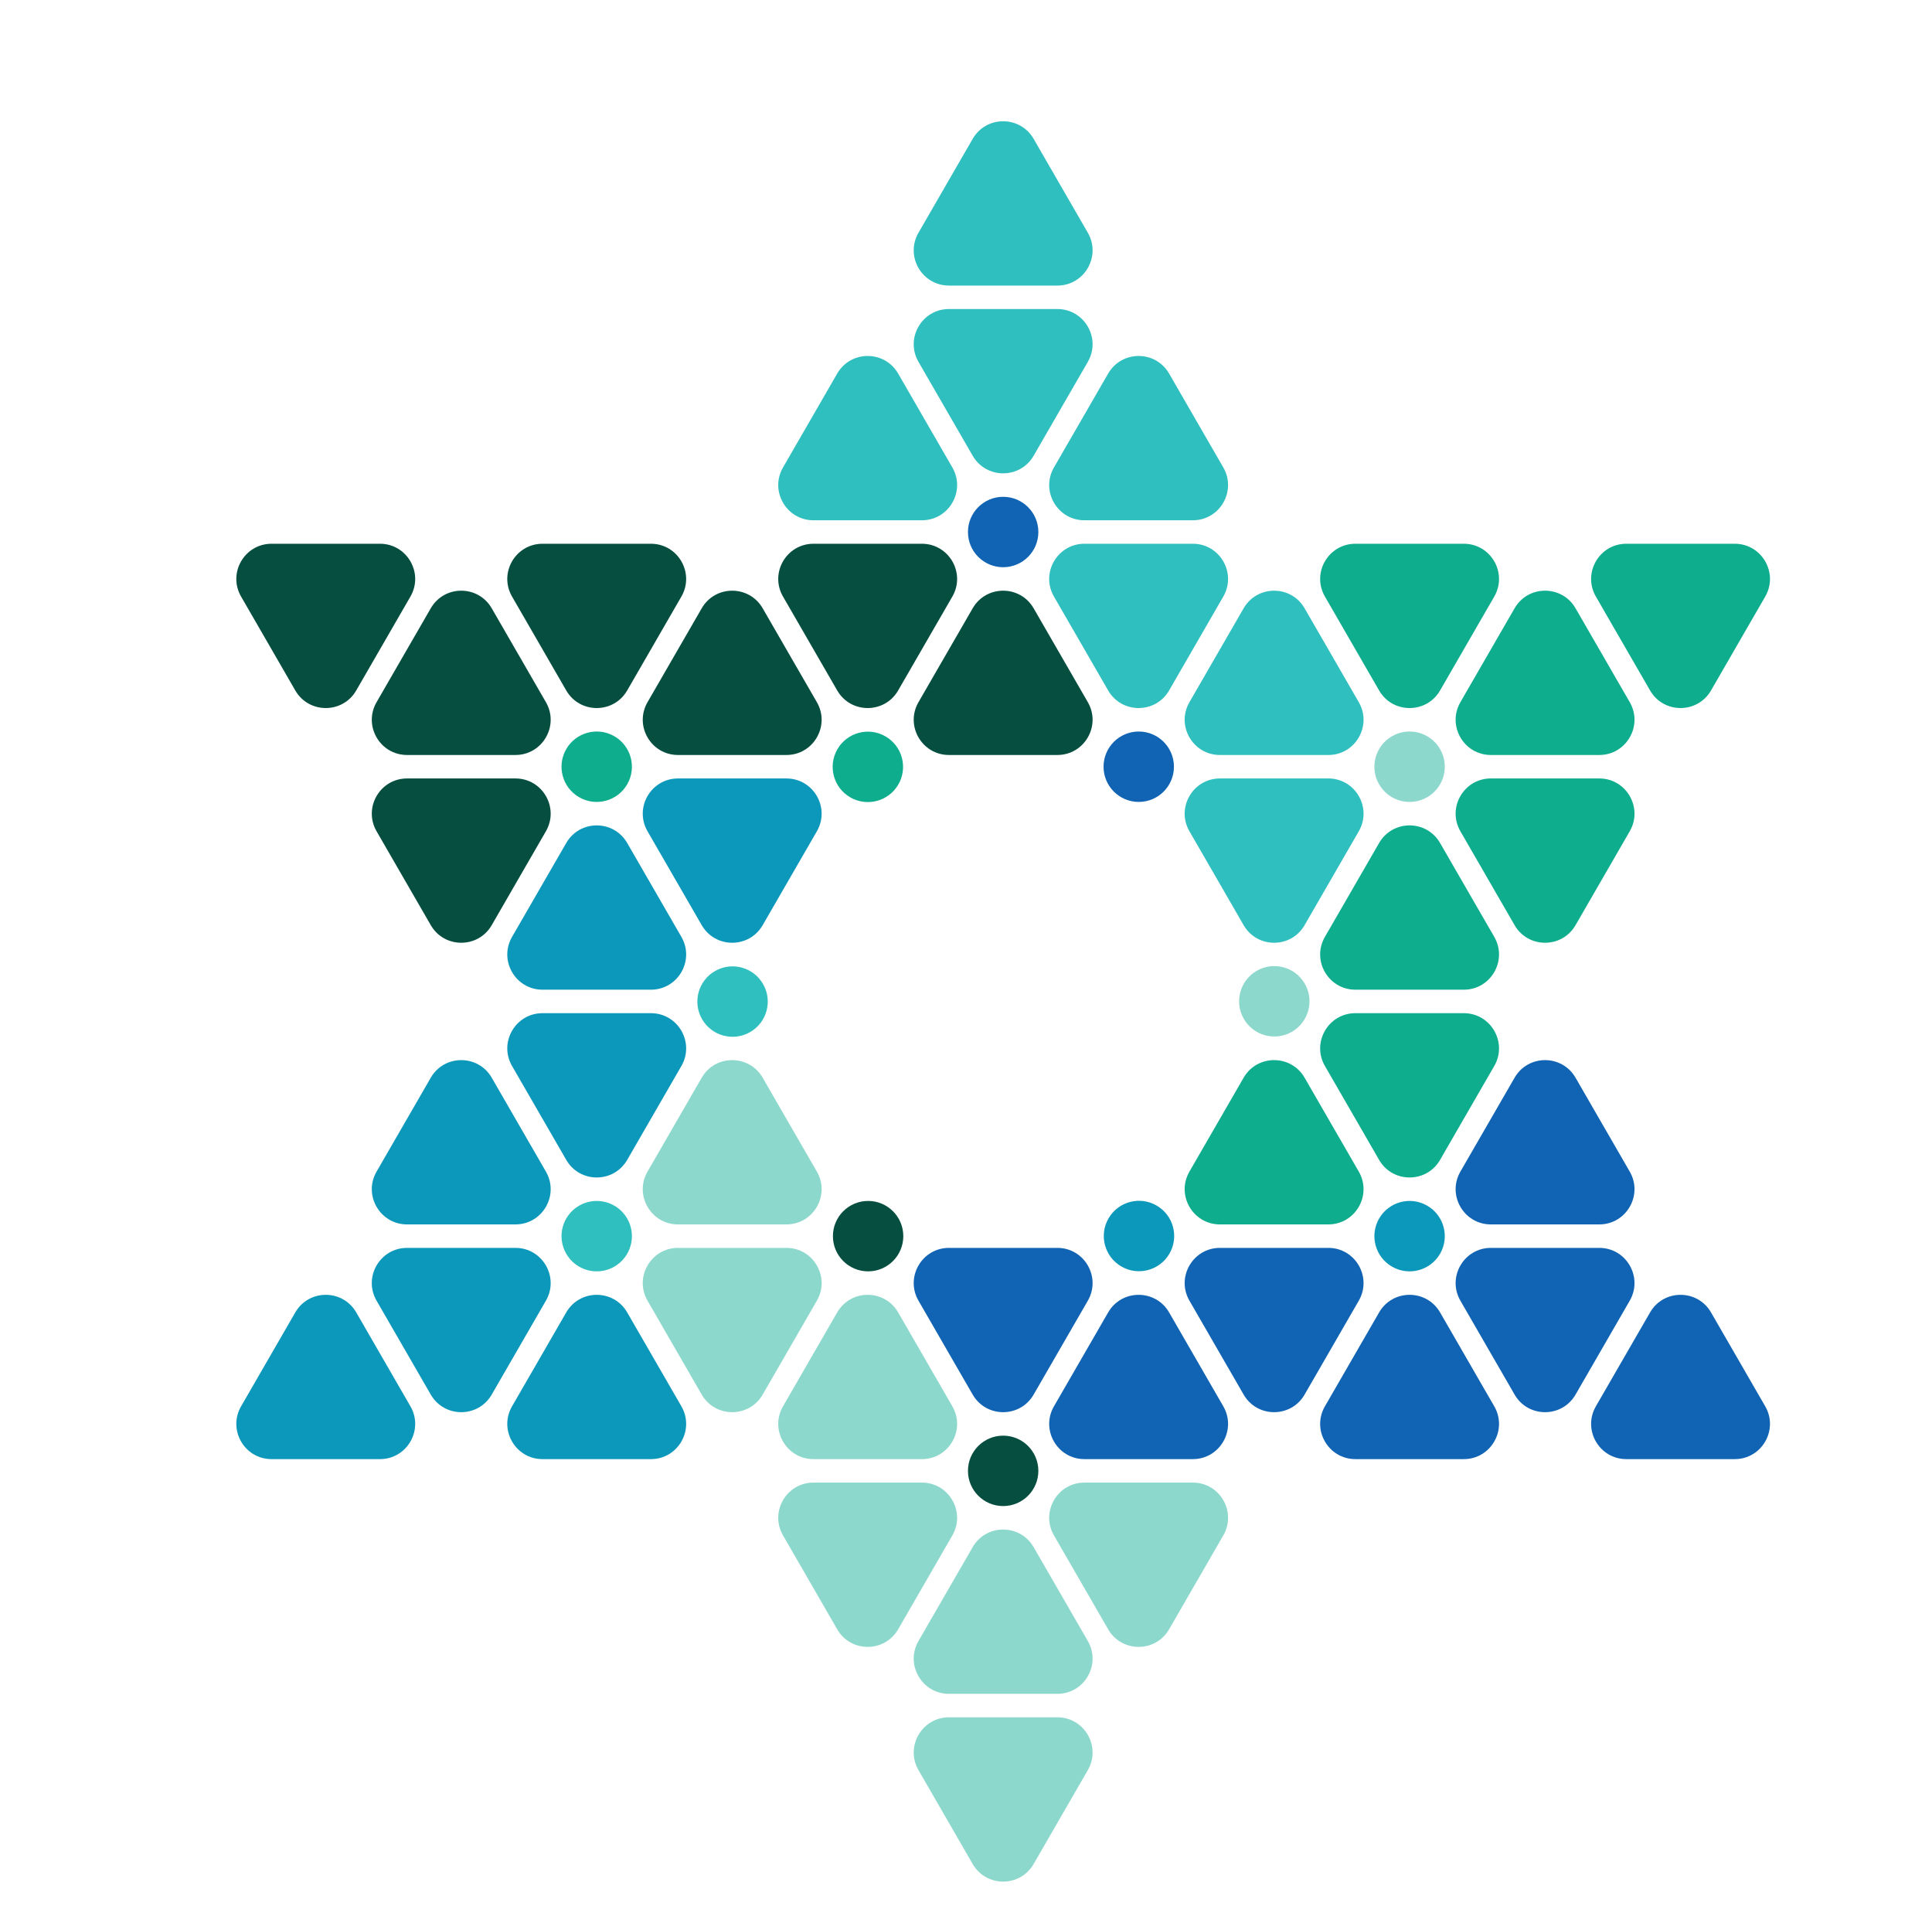
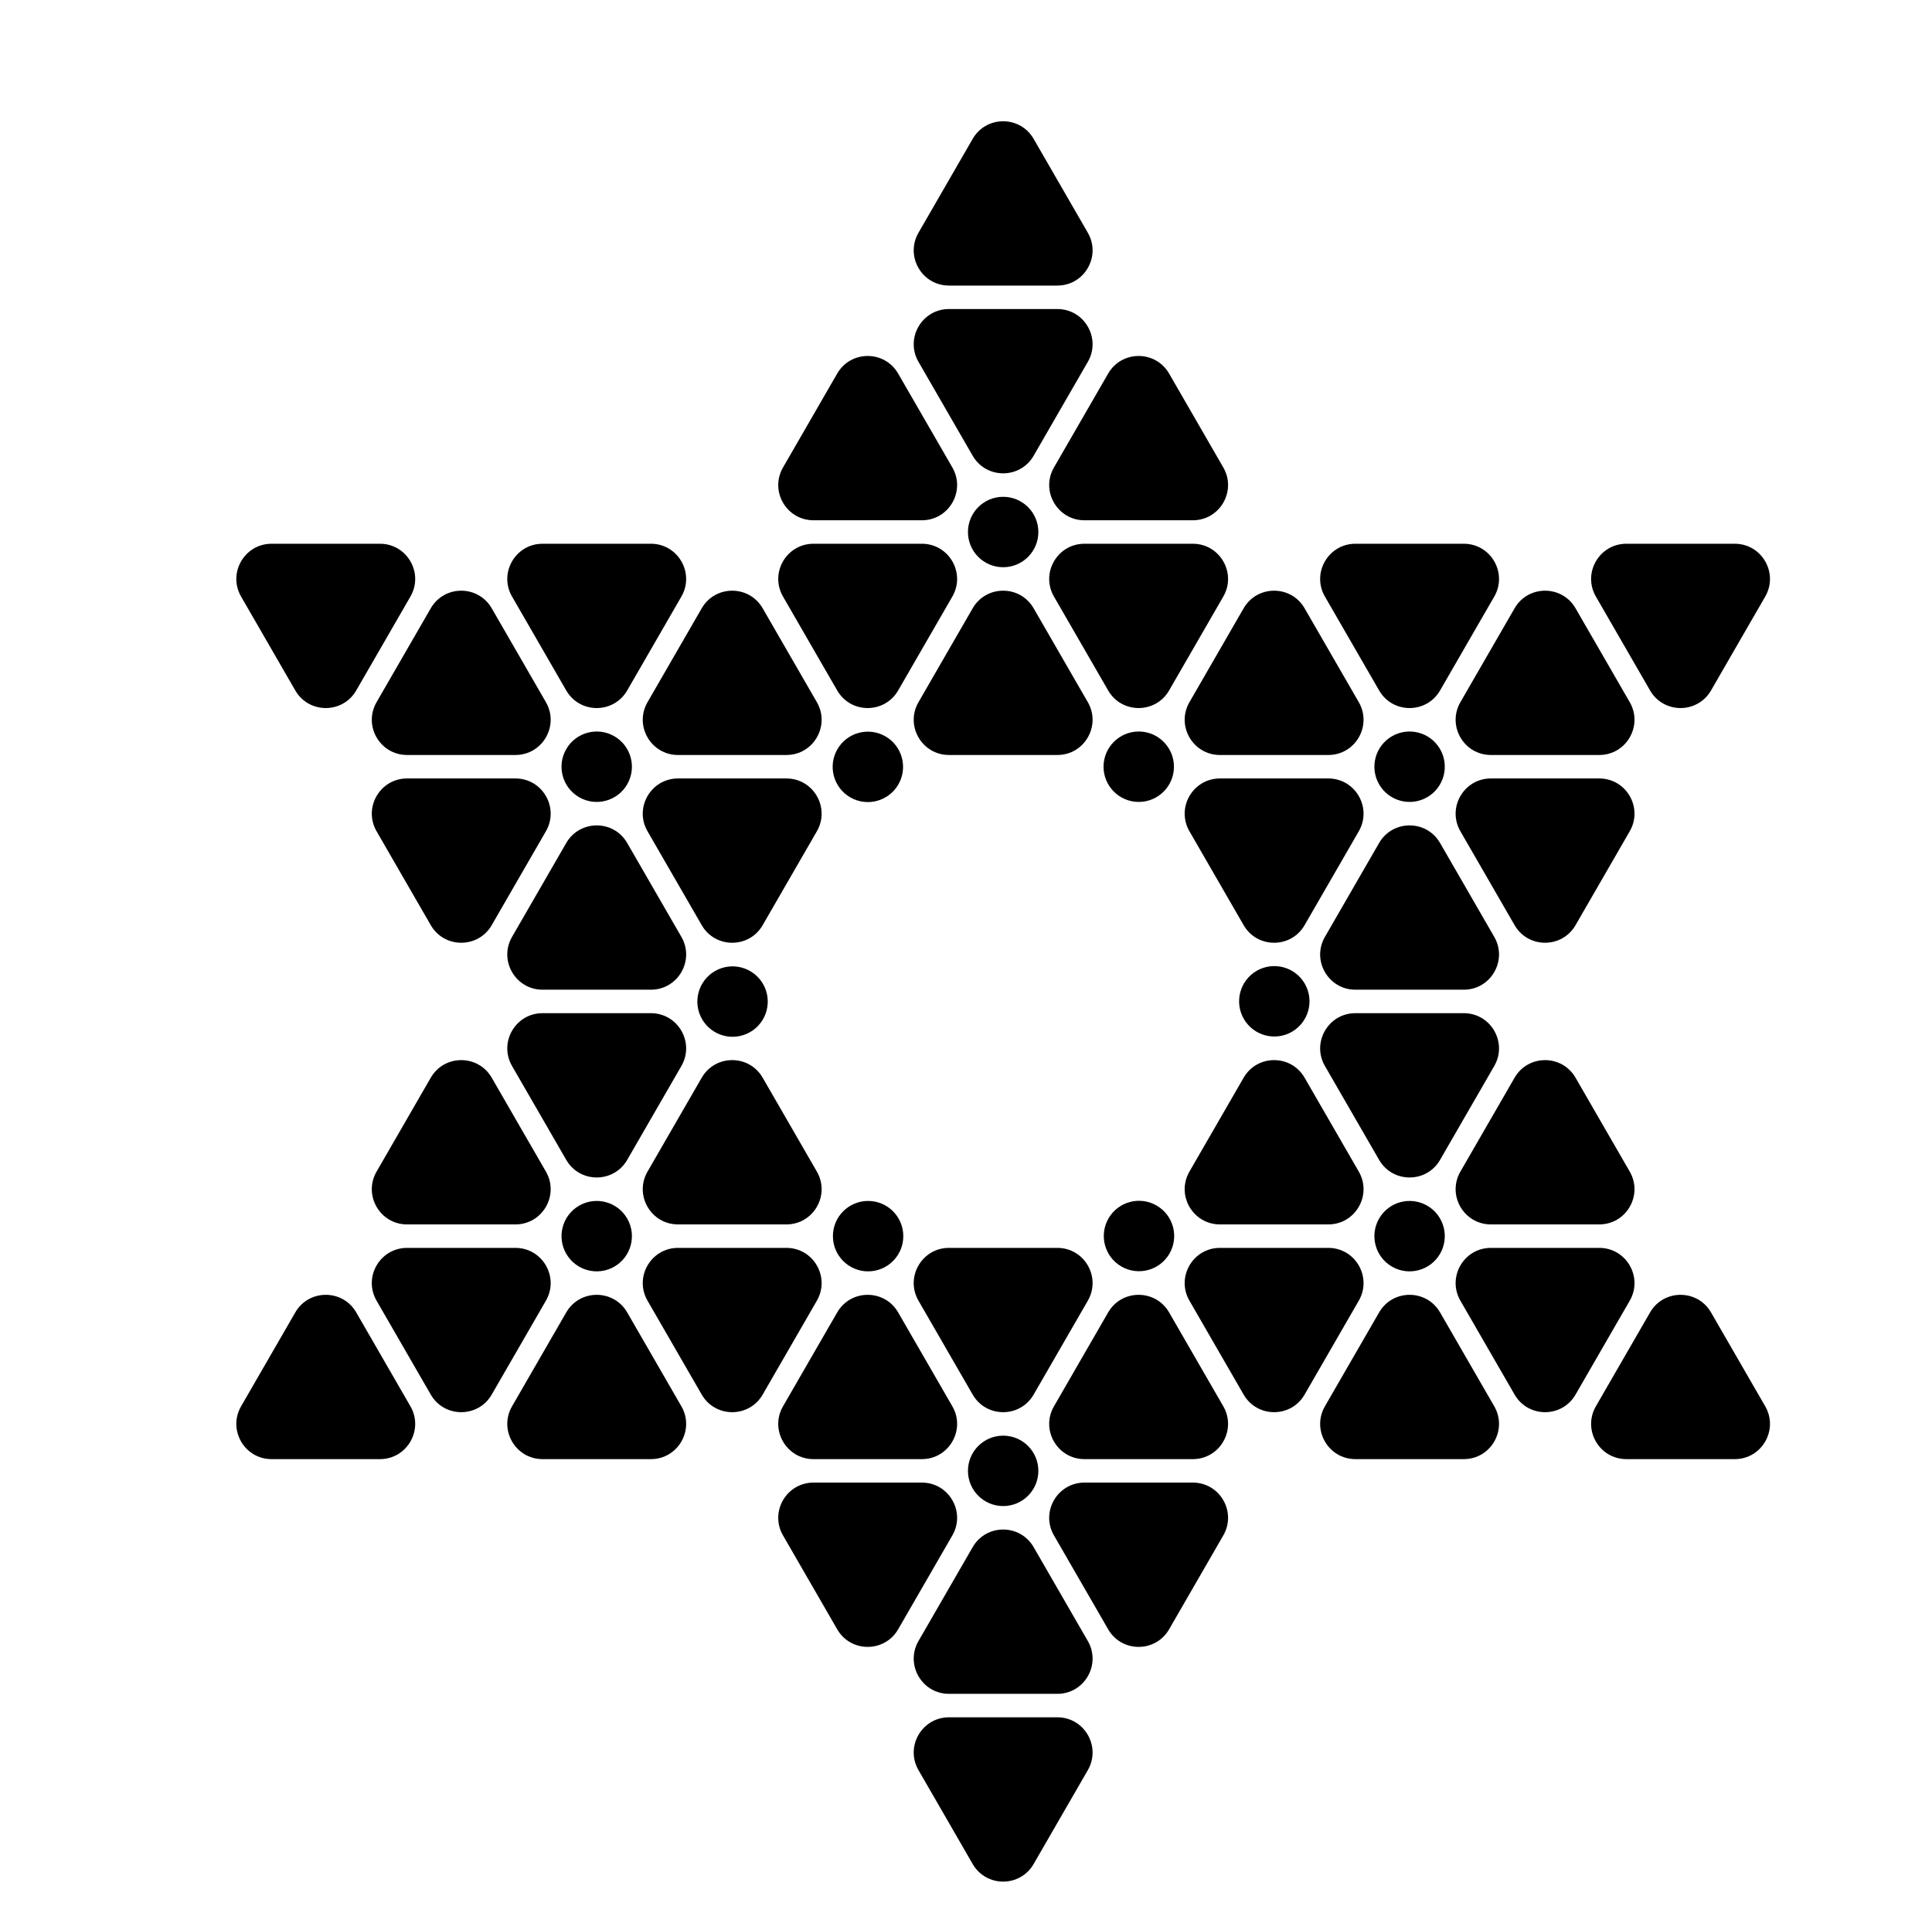
<svg xmlns="http://www.w3.org/2000/svg" width="494" height="490" viewBox="0 0 494 490" fill="none">
-   <path d="M174.228 239.499C177.692 245.499 173.362 252.999 166.434 252.999L138.721 252.999C131.793 252.999 127.463 245.499 130.927 239.499L144.783 215.499C148.247 209.499 156.907 209.499 160.372 215.499L174.228 239.499Z" fill="#0C98BA" />
-   <path d="M165.567 212.5C162.103 206.5 166.433 199 173.362 199L201.074 199C208.003 199 212.333 206.5 208.869 212.5L195.012 236.5C191.548 242.5 182.888 242.5 179.424 236.5L165.567 212.5Z" fill="#0C98BA" />
-   <path d="M208.868 179.501C212.332 185.501 208.002 193.001 201.074 193.001L173.361 193.001C166.433 193.001 162.103 185.501 165.567 179.501L179.423 155.501C182.887 149.501 191.547 149.501 195.012 155.501L208.868 179.501Z" fill="#064E40" />
-   <path d="M130.926 152.501C127.462 146.501 131.792 139.001 138.72 139.001L166.433 139.001C173.361 139.001 177.691 146.501 174.227 152.501L160.371 176.501C156.907 182.501 148.246 182.501 144.782 176.501L130.926 152.501Z" fill="#064E40" />
-   <path d="M139.587 179.5C143.051 185.5 138.72 193 131.792 193L104.079 193C97.151 193 92.821 185.5 96.285 179.5L110.142 155.5C113.606 149.5 122.266 149.5 125.73 155.5L139.587 179.5Z" fill="#064E40" />
-   <path d="M96.286 212.499C92.822 206.499 97.152 198.999 104.08 198.999L131.793 198.999C138.721 198.999 143.051 206.499 139.587 212.499L125.731 236.499C122.267 242.499 113.606 242.499 110.142 236.499L96.286 212.499Z" fill="#064E40" />
-   <path d="M61.644 152.5C58.18 146.5 62.51 139 69.438 139L97.151 139C104.079 139 108.41 146.5 104.945 152.5L91.089 176.5C87.625 182.5 78.965 182.5 75.501 176.5L61.644 152.5Z" fill="#064E40" />
-   <path d="M201.074 318.999C208.002 318.999 212.332 326.499 208.868 332.499L195.012 356.499C191.548 362.499 182.887 362.499 179.423 356.499L165.567 332.499C162.103 326.499 166.433 318.999 173.361 318.999L201.074 318.999Z" fill="#8DD8CC" />
-   <path d="M173.362 313C166.433 313 162.103 305.5 165.567 299.5L179.424 275.5C182.888 269.5 191.548 269.5 195.012 275.5L208.869 299.5C212.333 305.5 208.003 313 201.074 313L173.362 313Z" fill="#8DD8CC" />
-   <path d="M166.434 259.001C173.362 259.001 177.692 266.501 174.228 272.501L160.372 296.501C156.908 302.501 148.247 302.501 144.783 296.501L130.927 272.501C127.463 266.501 131.793 259.001 138.721 259.001L166.434 259.001Z" fill="#0C98BA" />
-   <path d="M104.08 313.001C97.152 313.001 92.822 305.501 96.286 299.501L110.142 275.501C113.606 269.501 122.267 269.501 125.731 275.501L139.587 299.501C143.051 305.501 138.721 313.001 131.793 313.001L104.08 313.001Z" fill="#0C98BA" />
-   <path d="M131.792 319C138.721 319 143.051 326.5 139.587 332.5L125.73 356.5C122.266 362.5 113.606 362.5 110.142 356.5L96.285 332.5C92.821 326.5 97.151 319 104.08 319L131.792 319Z" fill="#0C98BA" />
-   <path d="M138.72 372.999C131.792 372.999 127.462 365.499 130.926 359.499L144.782 335.499C148.246 329.499 156.907 329.499 160.371 335.499L174.227 359.499C177.691 365.499 173.361 372.999 166.433 372.999L138.72 372.999Z" fill="#0C98BA" />
-   <path d="M69.439 373C62.51 373 58.18 365.5 61.644 359.5L75.501 335.5C78.965 329.5 87.625 329.5 91.089 335.5L104.946 359.5C108.41 365.5 104.08 373 97.151 373L69.439 373Z" fill="#0C98BA" />
-   <path d="M283.346 335.5C286.81 329.5 295.47 329.5 298.934 335.5L312.791 359.5C316.255 365.5 311.925 373 304.996 373L277.284 373C270.355 373 266.025 365.5 269.489 359.5L283.346 335.5Z" fill="#1164B4" />
-   <path d="M264.294 356.5C260.83 362.5 252.17 362.5 248.706 356.5L234.849 332.5C231.385 326.5 235.715 319 242.644 319L270.356 319C277.285 319 281.615 326.5 278.151 332.5L264.294 356.5Z" fill="#1164B4" />
-   <path d="M214.066 335.5C217.53 329.5 226.19 329.5 229.654 335.5L243.511 359.5C246.975 365.5 242.645 373 235.716 373L208.004 373C201.075 373 196.745 365.5 200.209 359.5L214.066 335.5Z" fill="#8DD8CC" />
-   <path d="M229.654 416.5C226.19 422.5 217.53 422.5 214.066 416.5L200.209 392.5C196.745 386.5 201.075 379 208.004 379L235.716 379C242.645 379 246.975 386.5 243.511 392.5L229.654 416.5Z" fill="#8DD8CC" />
-   <path d="M248.706 395.5C252.17 389.5 260.83 389.5 264.294 395.5L278.151 419.5C281.615 425.5 277.285 433 270.356 433L242.644 433C235.715 433 231.385 425.5 234.849 419.5L248.706 395.5Z" fill="#8DD8CC" />
-   <path d="M298.934 416.5C295.47 422.5 286.81 422.5 283.346 416.5L269.489 392.5C266.025 386.5 270.355 379 277.284 379L304.996 379C311.925 379 316.255 386.5 312.791 392.5L298.934 416.5Z" fill="#8DD8CC" />
-   <path d="M264.294 476.5C260.83 482.5 252.17 482.5 248.706 476.5L234.849 452.5C231.385 446.5 235.715 439 242.644 439L270.356 439C277.285 439 281.615 446.5 278.151 452.5L264.294 476.5Z" fill="#8DD8CC" />
-   <path d="M338.772 272.501C335.308 266.501 339.638 259.001 346.566 259.001L374.279 259.001C381.207 259.001 385.537 266.501 382.073 272.501L368.217 296.501C364.753 302.501 356.093 302.501 352.628 296.501L338.772 272.501Z" fill="#0DAD8D" />
-   <path d="M347.433 299.5C350.897 305.5 346.567 313 339.638 313L311.926 313C304.997 313 300.667 305.5 304.131 299.5L317.988 275.5C321.452 269.5 330.112 269.5 333.576 275.5L347.433 299.5Z" fill="#0DAD8D" />
-   <path d="M304.132 332.499C300.668 326.499 304.998 318.999 311.926 318.999L339.639 318.999C346.567 318.999 350.897 326.499 347.433 332.499L333.577 356.499C330.113 362.499 321.453 362.499 317.988 356.499L304.132 332.499Z" fill="#1164B4" />
-   <path d="M382.074 359.499C385.538 365.499 381.208 372.999 374.28 372.999L346.567 372.999C339.639 372.999 335.309 365.499 338.773 359.499L352.629 335.499C356.093 329.499 364.754 329.499 368.218 335.499L382.074 359.499Z" fill="#1164B4" />
-   <path d="M373.413 332.5C369.949 326.5 374.28 319 381.208 319L408.921 319C415.849 319 420.179 326.5 416.715 332.5L402.858 356.5C399.394 362.5 390.734 362.5 387.27 356.5L373.413 332.5Z" fill="#1164B4" />
-   <path d="M416.714 299.501C420.178 305.501 415.848 313.001 408.92 313.001L381.207 313.001C374.279 313.001 369.949 305.501 373.413 299.501L387.269 275.501C390.733 269.501 399.394 269.501 402.858 275.501L416.714 299.501Z" fill="#1164B4" />
-   <path d="M451.356 359.5C454.82 365.5 450.49 373 443.562 373L415.849 373C408.921 373 404.59 365.5 408.055 359.5L421.911 335.5C425.375 329.5 434.035 329.5 437.499 335.5L451.356 359.5Z" fill="#1164B4" />
-   <path d="M311.926 193.001C304.998 193.001 300.668 185.501 304.132 179.501L317.988 155.501C321.453 149.501 330.113 149.501 333.577 155.501L347.433 179.501C350.897 185.501 346.567 193.001 339.639 193.001L311.926 193.001Z" fill="#30BFBF" />
-   <path d="M339.639 199C346.567 199 350.897 206.5 347.433 212.5L333.576 236.5C330.112 242.5 321.452 242.5 317.988 236.5L304.132 212.5C300.667 206.5 304.998 199 311.926 199L339.639 199Z" fill="#30BFBF" />
-   <path d="M346.566 252.999C339.638 252.999 335.308 245.499 338.772 239.499L352.628 215.499C356.093 209.499 364.753 209.499 368.217 215.499L382.073 239.499C385.537 245.499 381.207 252.999 374.279 252.999L346.566 252.999Z" fill="#0DAD8D" />
-   <path d="M408.92 198.999C415.848 198.999 420.178 206.499 416.714 212.499L402.858 236.499C399.394 242.499 390.733 242.499 387.269 236.499L373.413 212.499C369.949 206.499 374.279 198.999 381.207 198.999L408.92 198.999Z" fill="#0DAD8D" />
-   <path d="M381.208 193C374.28 193 369.949 185.5 373.413 179.5L387.27 155.5C390.734 149.5 399.394 149.5 402.858 155.5L416.715 179.5C420.179 185.5 415.849 193 408.921 193L381.208 193Z" fill="#0DAD8D" />
-   <path d="M374.28 139.001C381.208 139.001 385.538 146.501 382.074 152.501L368.218 176.501C364.754 182.501 356.093 182.501 352.629 176.501L338.773 152.501C335.309 146.501 339.639 139.001 346.567 139.001L374.28 139.001Z" fill="#0DAD8D" />
-   <path d="M443.561 139C450.49 139 454.82 146.5 451.356 152.5L437.499 176.5C434.035 182.5 425.375 182.5 421.911 176.5L408.054 152.5C404.59 146.5 408.92 139 415.849 139L443.561 139Z" fill="#0DAD8D" />
-   <path d="M229.654 176.5C226.19 182.5 217.53 182.5 214.066 176.5L200.209 152.5C196.745 146.5 201.075 139 208.004 139L235.716 139C242.645 139 246.975 146.5 243.511 152.5L229.654 176.5Z" fill="#064E40" />
-   <path d="M248.706 155.5C252.17 149.5 260.83 149.5 264.294 155.5L278.151 179.5C281.615 185.5 277.285 193 270.356 193L242.644 193C235.715 193 231.385 185.5 234.849 179.5L248.706 155.5Z" fill="#064E40" />
-   <path d="M298.934 176.5C295.47 182.5 286.81 182.5 283.346 176.5L269.489 152.5C266.025 146.5 270.355 139 277.284 139L304.996 139C311.925 139 316.255 146.5 312.791 152.5L298.934 176.5Z" fill="#30BFBF" />
-   <path d="M283.346 95.5C286.81 89.5 295.47 89.5 298.934 95.5L312.791 119.5C316.255 125.5 311.925 133 304.996 133H277.284C270.355 133 266.025 125.5 269.489 119.5L283.346 95.5Z" fill="#30BFBF" />
-   <path d="M264.294 116.5C260.83 122.5 252.17 122.5 248.706 116.5L234.849 92.5C231.385 86.5 235.715 79 242.644 79L270.356 79C277.285 79 281.615 86.5 278.151 92.5L264.294 116.5Z" fill="#30BFBF" />
-   <path d="M214.066 95.5C217.53 89.5 226.19 89.5 229.654 95.5L243.511 119.5C246.975 125.5 242.645 133 235.716 133H208.004C201.075 133 196.745 125.5 200.209 119.5L214.066 95.5Z" fill="#30BFBF" />
-   <path d="M248.706 35.5C252.17 29.5 260.83 29.5 264.294 35.5L278.151 59.5C281.615 65.5 277.285 73 270.356 73H242.644C235.715 73 231.385 65.5 234.849 59.5L248.706 35.5Z" fill="#30BFBF" />
-   <circle cx="360.423" cy="316" r="9" transform="rotate(120 360.423 316)" fill="#0C98BA" />
-   <circle cx="360.423" cy="196" r="9" transform="rotate(-120 360.423 196)" fill="#8DD8CC" />
-   <circle cx="256.5" cy="136" r="9" transform="rotate(-180 256.5 136)" fill="#1164B4" />
-   <circle cx="152.577" cy="196" r="9" transform="rotate(120 152.577 196)" fill="#0DAD8D" />
-   <circle cx="152.577" cy="316" r="9" transform="rotate(-120 152.577 316)" fill="#30BFBF" />
-   <circle cx="256.5" cy="376" r="9" transform="rotate(-180 256.5 376)" fill="#064E40" />
-   <circle cx="291.232" cy="315.965" r="9" transform="rotate(120 291.232 315.965)" fill="#0C98BA" />
-   <circle cx="325.832" cy="255.965" r="9" transform="rotate(60 325.832 255.965)" fill="#8DD8CC" />
-   <circle cx="291.17" cy="196" r="9" transform="rotate(-180 291.17 196)" fill="#1164B4" />
-   <circle cx="221.909" cy="196.036" r="9" transform="rotate(120 221.909 196.036)" fill="#0DAD8D" />
-   <circle cx="187.309" cy="256.036" r="9" transform="rotate(60 187.309 256.036)" fill="#30BFBF" />
-   <circle cx="221.97" cy="316" r="9" transform="rotate(-180 221.97 316)" fill="#064E40" />
+   <path d="M174.228 239.499C177.692 245.499 173.362 252.999 166.434 252.999L138.721 252.999C131.793 252.999 127.463 245.499 130.927 239.499L144.783 215.499C148.247 209.499 156.908 209.499 160.372 215.499L174.228 239.499Z" fill="black" />
+   <path d="M165.567 212.5C162.103 206.5 166.433 199 173.362 199L201.074 199C208.003 199 212.333 206.5 208.869 212.5L195.012 236.5C191.548 242.5 182.888 242.5 179.424 236.5L165.567 212.5Z" fill="black" />
+   <path d="M208.868 179.501C212.332 185.501 208.002 193.001 201.074 193.001L173.361 193.001C166.433 193.001 162.103 185.501 165.567 179.501L179.423 155.501C182.887 149.501 191.548 149.501 195.012 155.501L208.868 179.501Z" fill="black" />
+   <path d="M130.926 152.501C127.462 146.501 131.792 139.001 138.72 139.001L166.433 139.001C173.361 139.001 177.691 146.501 174.227 152.501L160.371 176.501C156.907 182.501 148.246 182.501 144.782 176.501L130.926 152.501Z" fill="black" />
+   <path d="M139.587 179.5C143.051 185.5 138.721 193 131.792 193L104.08 193C97.151 193 92.821 185.5 96.285 179.5L110.142 155.5C113.606 149.5 122.266 149.5 125.73 155.5L139.587 179.5Z" fill="black" />
+   <path d="M96.286 212.499C92.822 206.499 97.152 198.999 104.08 198.999L131.793 198.999C138.721 198.999 143.051 206.499 139.587 212.499L125.731 236.499C122.266 242.499 113.606 242.499 110.142 236.499L96.286 212.499Z" fill="black" />
+   <path d="M61.644 152.5C58.18 146.5 62.51 139 69.439 139L97.151 139C104.08 139 108.41 146.5 104.946 152.5L91.089 176.5C87.625 182.5 78.965 182.5 75.501 176.5L61.644 152.5Z" fill="black" />
+   <path d="M201.074 318.999C208.002 318.999 212.332 326.499 208.868 332.499L195.012 356.499C191.548 362.499 182.887 362.499 179.423 356.499L165.567 332.499C162.103 326.499 166.433 318.999 173.361 318.999L201.074 318.999Z" fill="black" />
+   <path d="M173.361 313C166.433 313 162.103 305.5 165.567 299.5L179.424 275.5C182.888 269.5 191.548 269.5 195.012 275.5L208.868 299.5C212.333 305.5 208.002 313 201.074 313L173.361 313Z" fill="black" />
+   <path d="M166.434 259.001C173.362 259.001 177.692 266.501 174.228 272.501L160.372 296.501C156.907 302.501 148.247 302.501 144.783 296.501L130.927 272.501C127.463 266.501 131.793 259.001 138.721 259.001L166.434 259.001Z" fill="black" />
+   <path d="M104.08 313.001C97.152 313.001 92.822 305.501 96.286 299.501L110.142 275.501C113.606 269.501 122.266 269.501 125.731 275.501L139.587 299.501C143.051 305.501 138.721 313.001 131.793 313.001L104.08 313.001Z" fill="black" />
+   <path d="M131.792 319C138.72 319 143.05 326.5 139.586 332.5L125.73 356.5C122.266 362.5 113.606 362.5 110.142 356.5L96.285 332.5C92.821 326.5 97.151 319 104.079 319L131.792 319Z" fill="black" />
+   <path d="M138.72 372.999C131.792 372.999 127.461 365.499 130.926 359.499L144.782 335.499C148.246 329.499 156.906 329.499 160.37 335.499L174.227 359.499C177.691 365.499 173.361 372.999 166.433 372.999L138.72 372.999Z" fill="black" />
+   <path d="M69.438 373C62.51 373 58.18 365.5 61.644 359.5L75.501 335.5C78.965 329.5 87.625 329.5 91.089 335.5L104.945 359.5C108.409 365.5 104.079 373 97.151 373L69.438 373Z" fill="black" />
+   <path d="M283.346 335.5C286.81 329.5 295.47 329.5 298.934 335.5L312.791 359.5C316.255 365.5 311.925 373 304.997 373L277.284 373C270.356 373 266.025 365.5 269.489 359.5L283.346 335.5Z" fill="black" />
+   <path d="M264.294 356.5C260.83 362.5 252.17 362.5 248.706 356.5L234.849 332.5C231.385 326.5 235.715 319 242.644 319L270.356 319C277.285 319 281.615 326.5 278.151 332.5L264.294 356.5Z" fill="black" />
+   <path d="M214.066 335.5C217.53 329.5 226.19 329.5 229.654 335.5L243.511 359.5C246.975 365.5 242.645 373 235.717 373L208.004 373C201.075 373 196.745 365.5 200.209 359.5L214.066 335.5Z" fill="black" />
+   <path d="M229.654 416.5C226.19 422.5 217.53 422.5 214.066 416.5L200.209 392.5C196.745 386.5 201.076 379 208.004 379L235.717 379C242.645 379 246.975 386.5 243.511 392.5L229.654 416.5Z" fill="black" />
+   <path d="M248.706 395.5C252.17 389.5 260.83 389.5 264.294 395.5L278.151 419.5C281.615 425.5 277.285 433 270.357 433L242.644 433C235.716 433 231.385 425.5 234.85 419.5L248.706 395.5Z" fill="black" />
+   <path d="M298.934 416.5C295.47 422.5 286.81 422.5 283.346 416.5L269.49 392.5C266.025 386.5 270.356 379 277.284 379L304.997 379C311.925 379 316.255 386.5 312.791 392.5L298.934 416.5Z" fill="black" />
+   <path d="M264.294 476.5C260.83 482.5 252.17 482.5 248.706 476.5L234.85 452.5C231.386 446.5 235.716 439 242.644 439L270.357 439C277.285 439 281.615 446.5 278.151 452.5L264.294 476.5Z" fill="black" />
+   <path d="M338.772 272.501C335.308 266.501 339.638 259.001 346.566 259.001L374.279 259.001C381.207 259.001 385.537 266.501 382.073 272.501L368.217 296.501C364.753 302.501 356.092 302.501 352.628 296.501L338.772 272.501Z" fill="black" />
+   <path d="M347.433 299.5C350.897 305.5 346.567 313 339.638 313L311.926 313C304.997 313 300.667 305.5 304.131 299.5L317.988 275.5C321.452 269.5 330.112 269.5 333.576 275.5L347.433 299.5Z" fill="black" />
+   <path d="M304.132 332.499C300.668 326.499 304.998 318.999 311.926 318.999L339.639 318.999C346.567 318.999 350.897 326.499 347.433 332.499L333.577 356.499C330.113 362.499 321.452 362.499 317.988 356.499L304.132 332.499Z" fill="black" />
+   <path d="M382.074 359.499C385.538 365.499 381.208 372.999 374.28 372.999L346.567 372.999C339.639 372.999 335.309 365.499 338.773 359.499L352.629 335.499C356.093 329.499 364.754 329.499 368.218 335.499L382.074 359.499Z" fill="black" />
+   <path d="M373.413 332.5C369.949 326.5 374.279 319 381.208 319L408.92 319C415.849 319 420.179 326.5 416.715 332.5L402.858 356.5C399.394 362.5 390.734 362.5 387.27 356.5L373.413 332.5Z" fill="black" />
+   <path d="M416.714 299.501C420.178 305.501 415.848 313.001 408.92 313.001L381.207 313.001C374.279 313.001 369.949 305.501 373.413 299.501L387.269 275.501C390.734 269.501 399.394 269.501 402.858 275.501L416.714 299.501Z" fill="black" />
+   <path d="M451.356 359.5C454.82 365.5 450.49 373 443.561 373L415.849 373C408.92 373 404.59 365.5 408.054 359.5L421.911 335.5C425.375 329.5 434.035 329.5 437.499 335.5L451.356 359.5Z" fill="black" />
+   <path d="M311.926 193.001C304.998 193.001 300.668 185.501 304.132 179.501L317.988 155.501C321.452 149.501 330.113 149.501 333.577 155.501L347.433 179.501C350.897 185.501 346.567 193.001 339.639 193.001L311.926 193.001Z" fill="black" />
+   <path d="M339.639 199C346.567 199 350.897 206.5 347.433 212.5L333.576 236.5C330.112 242.5 321.452 242.5 317.988 236.5L304.132 212.5C300.667 206.5 304.998 199 311.926 199L339.639 199Z" fill="black" />
+   <path d="M346.566 252.999C339.638 252.999 335.308 245.499 338.772 239.499L352.628 215.499C356.093 209.499 364.753 209.499 368.217 215.499L382.073 239.499C385.537 245.499 381.207 252.999 374.279 252.999L346.566 252.999Z" fill="black" />
+   <path d="M408.92 198.999C415.848 198.999 420.178 206.499 416.714 212.499L402.858 236.499C399.394 242.499 390.734 242.499 387.269 236.499L373.413 212.499C369.949 206.499 374.279 198.999 381.207 198.999L408.92 198.999Z" fill="black" />
+   <path d="M381.208 193C374.28 193 369.95 185.5 373.414 179.5L387.27 155.5C390.734 149.5 399.394 149.5 402.858 155.5L416.715 179.5C420.179 185.5 415.849 193 408.921 193L381.208 193Z" fill="black" />
+   <path d="M374.28 139.001C381.208 139.001 385.539 146.501 382.074 152.501L368.218 176.501C364.754 182.501 356.094 182.501 352.63 176.501L338.773 152.501C335.309 146.501 339.639 139.001 346.567 139.001L374.28 139.001Z" fill="black" />
+   <path d="M443.562 139C450.49 139 454.82 146.5 451.356 152.5L437.5 176.5C434.035 182.5 425.375 182.5 421.911 176.5L408.055 152.5C404.591 146.5 408.921 139 415.849 139L443.562 139Z" fill="black" />
+   <path d="M229.654 176.5C226.19 182.5 217.53 182.5 214.066 176.5L200.209 152.5C196.745 146.5 201.076 139 208.004 139L235.717 139C242.645 139 246.975 146.5 243.511 152.5L229.654 176.5Z" fill="black" />
+   <path d="M248.706 155.5C252.17 149.5 260.83 149.5 264.294 155.5L278.151 179.5C281.615 185.5 277.285 193 270.357 193L242.644 193C235.716 193 231.385 185.5 234.85 179.5L248.706 155.5Z" fill="black" />
+   <path d="M298.934 176.5C295.47 182.5 286.81 182.5 283.346 176.5L269.49 152.5C266.025 146.5 270.356 139 277.284 139L304.997 139C311.925 139 316.255 146.5 312.791 152.5L298.934 176.5Z" fill="black" />
+   <path d="M283.346 95.5C286.81 89.5 295.47 89.5 298.934 95.5L312.791 119.5C316.255 125.5 311.925 133 304.997 133H277.284C270.356 133 266.025 125.5 269.49 119.5L283.346 95.5Z" fill="black" />
+   <path d="M264.294 116.5C260.83 122.5 252.17 122.5 248.706 116.5L234.849 92.5C231.385 86.5 235.715 79 242.644 79L270.356 79C277.285 79 281.615 86.5 278.151 92.5L264.294 116.5Z" fill="black" />
+   <path d="M214.066 95.5C217.53 89.5 226.19 89.5 229.654 95.5L243.511 119.5C246.975 125.5 242.645 133 235.717 133H208.004C201.075 133 196.745 125.5 200.209 119.5L214.066 95.5Z" fill="black" />
+   <path d="M248.706 35.5C252.17 29.5 260.83 29.5 264.294 35.5L278.151 59.5C281.615 65.5 277.285 73 270.356 73H242.644C235.715 73 231.385 65.5 234.849 59.5L248.706 35.5Z" fill="black" />
+   <circle cx="360.423" cy="316" r="9" transform="rotate(120 360.423 316)" fill="black" />
+   <circle cx="360.423" cy="196" r="9" transform="rotate(-120 360.423 196)" fill="black" />
+   <circle cx="256.5" cy="136" r="9" transform="rotate(-180 256.5 136)" fill="black" />
+   <circle cx="152.577" cy="196" r="9" transform="rotate(120 152.577 196)" fill="black" />
+   <circle cx="152.577" cy="316" r="9" transform="rotate(-120 152.577 316)" fill="black" />
+   <circle cx="256.5" cy="376" r="9" transform="rotate(-180 256.5 376)" fill="black" />
+   <circle cx="291.232" cy="315.965" r="9" transform="rotate(120 291.232 315.965)" fill="black" />
+   <circle cx="325.832" cy="255.965" r="9" transform="rotate(60 325.832 255.965)" fill="black" />
+   <circle cx="291.17" cy="196" r="9" transform="rotate(-180 291.17 196)" fill="black" />
+   <circle cx="221.908" cy="196.036" r="9" transform="rotate(120 221.908 196.036)" fill="black" />
+   <circle cx="187.309" cy="256.036" r="9" transform="rotate(60 187.309 256.036)" fill="black" />
+   <circle cx="221.97" cy="316" r="9" transform="rotate(-180 221.97 316)" fill="black" />
</svg>
